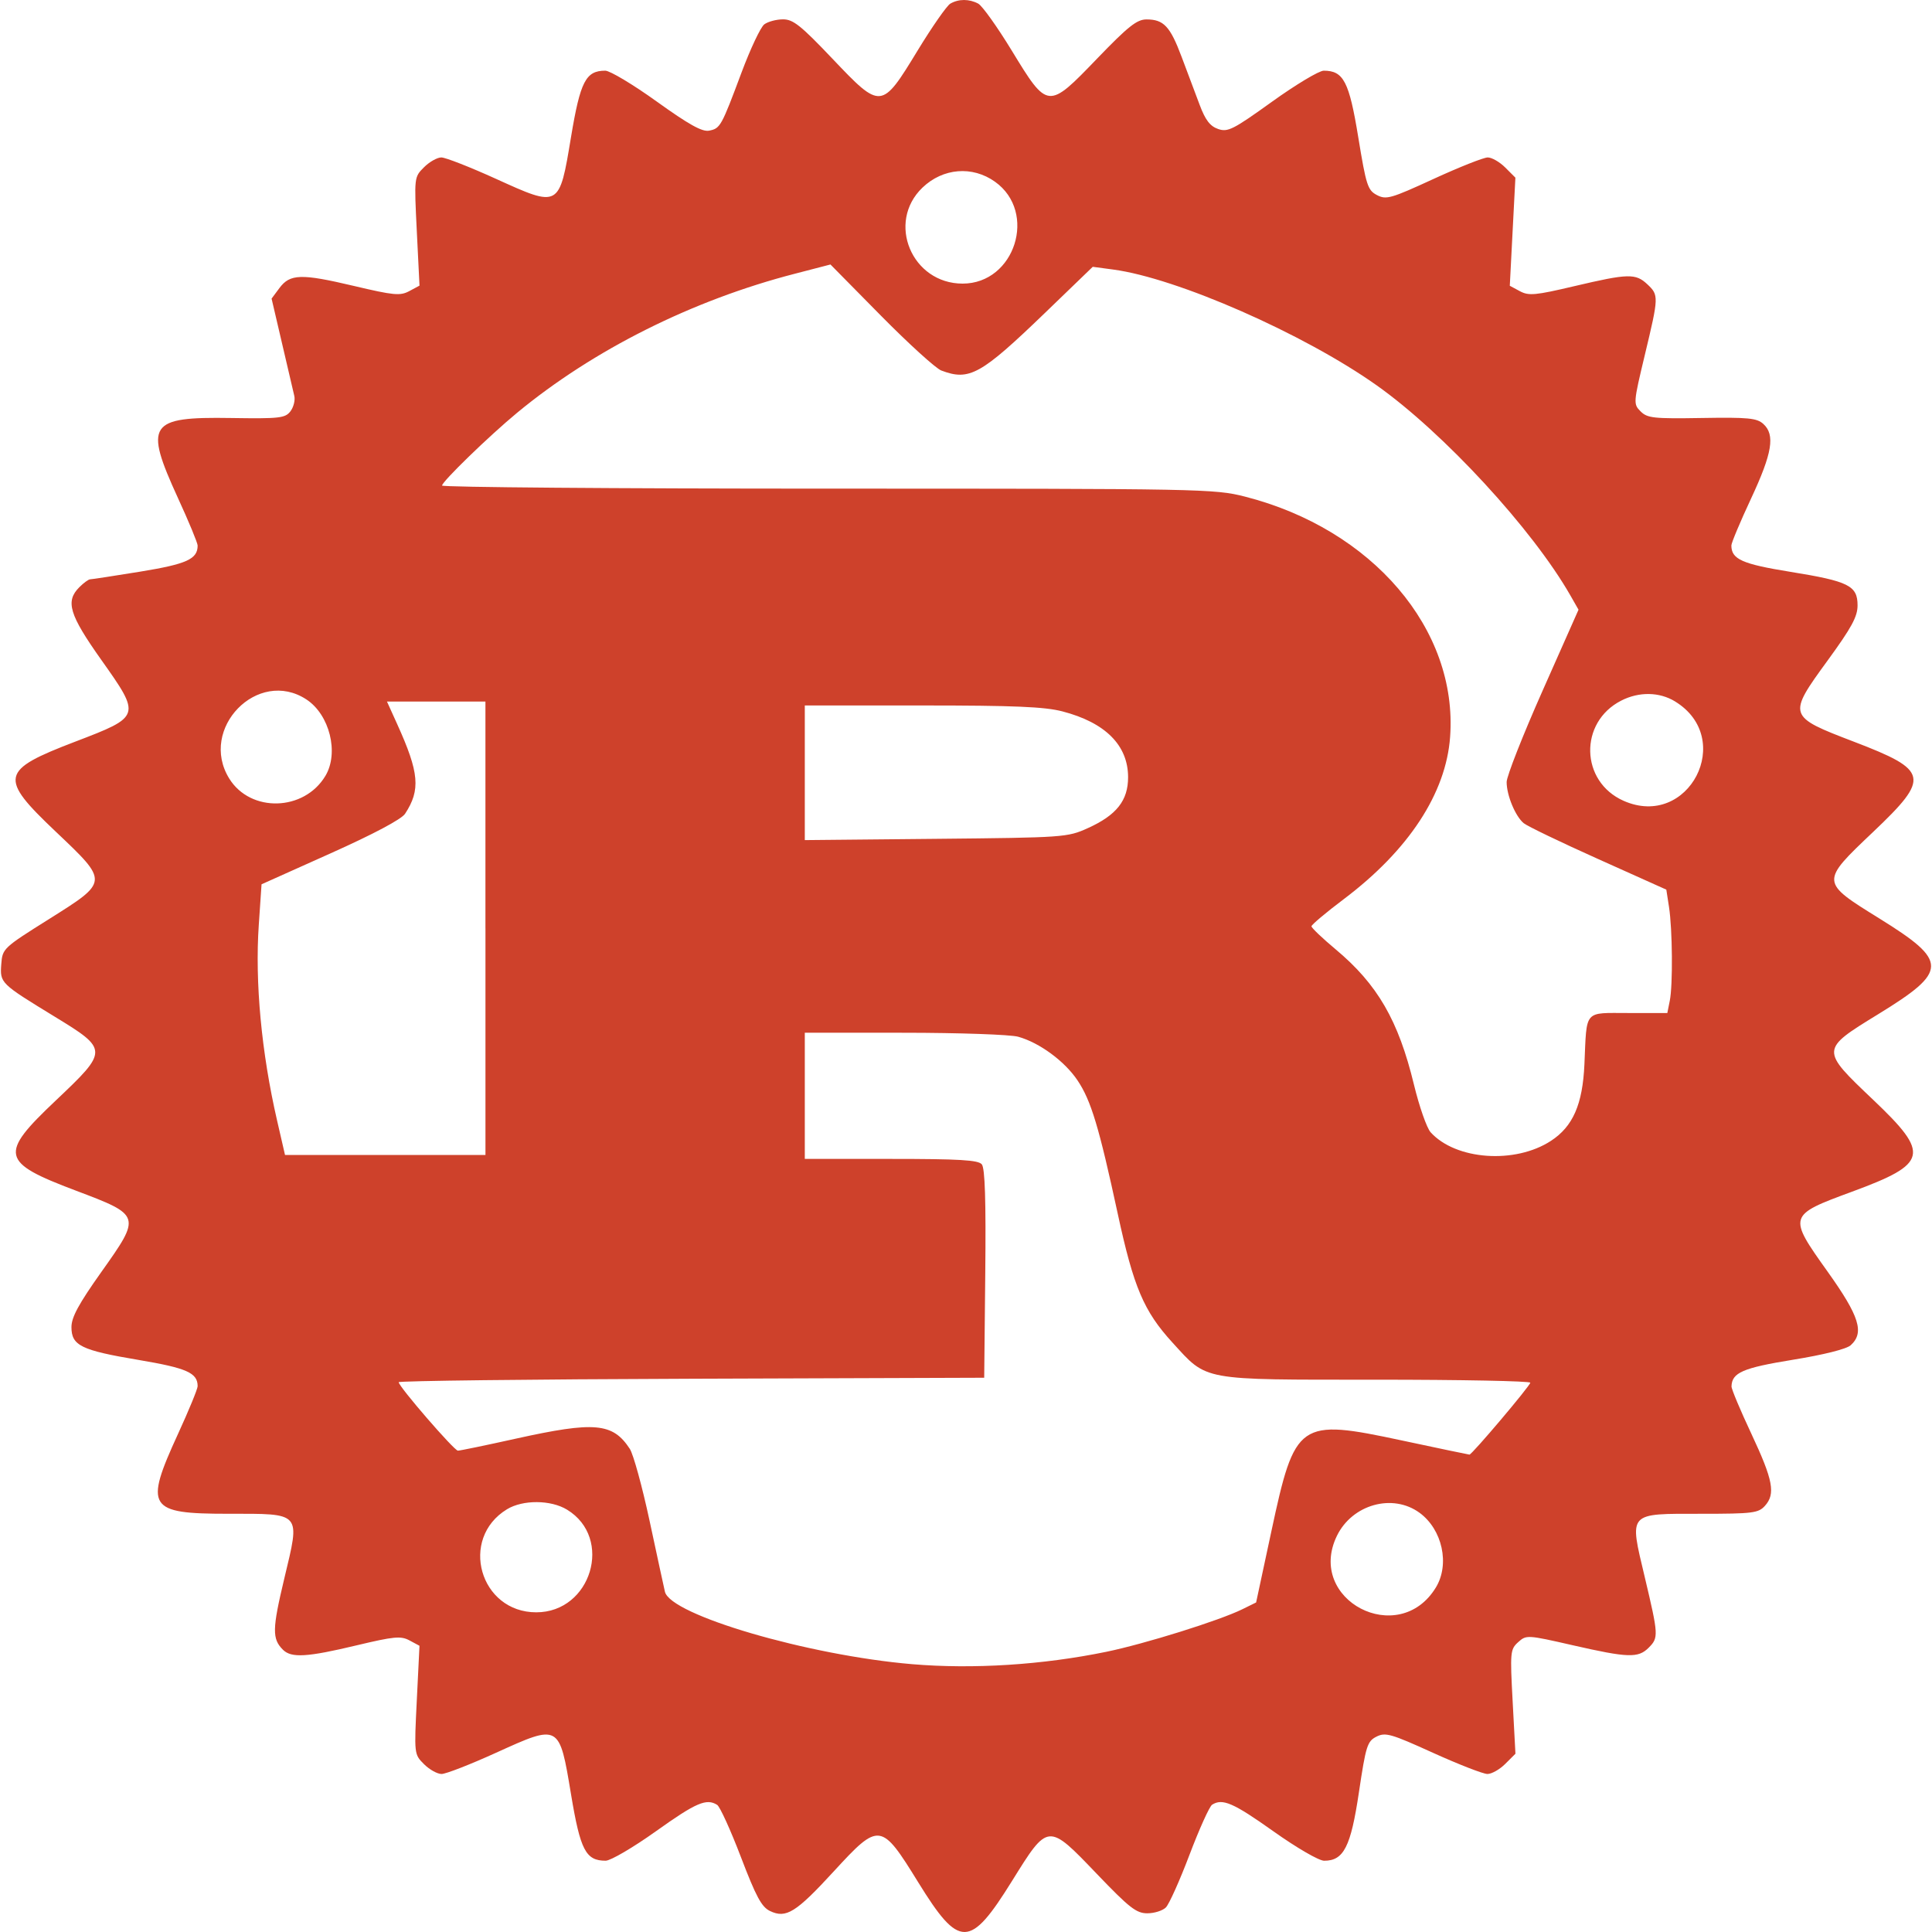
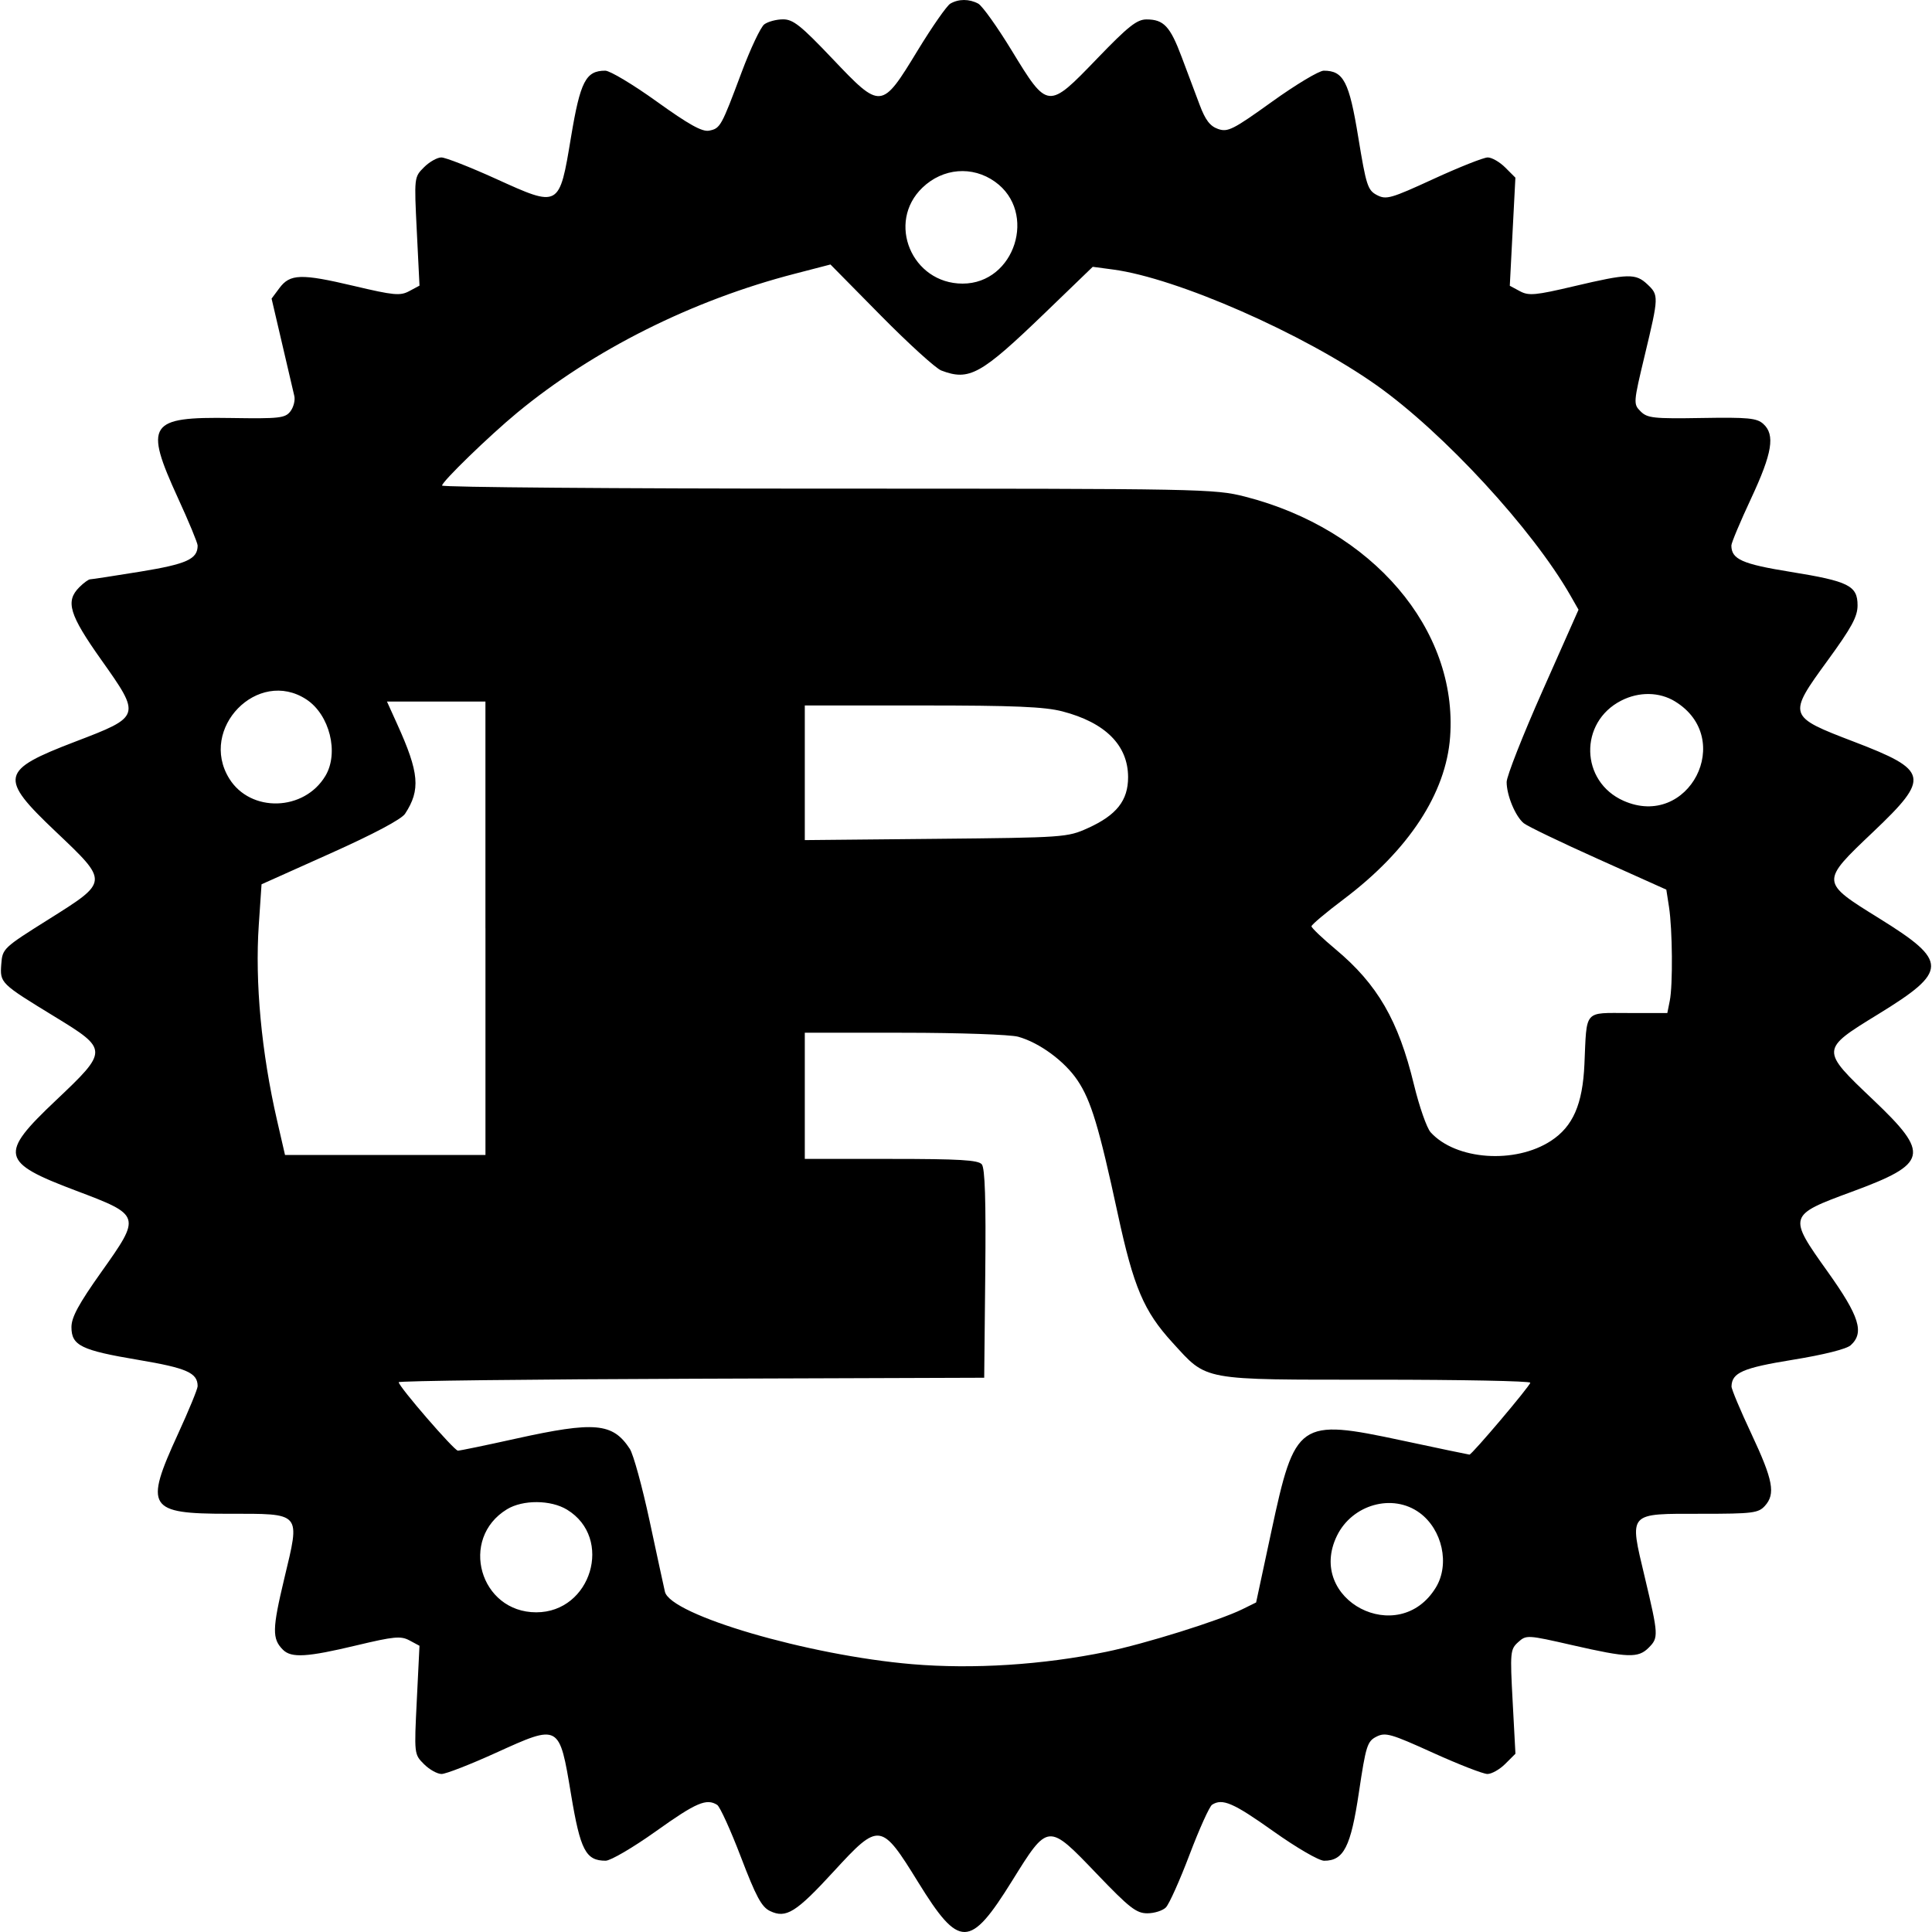
<svg xmlns="http://www.w3.org/2000/svg" viewBox="0 0 128 128">
-   <path fill="#CE412B" d="M62.96.242c-.232.135-1.203 1.528-2.16 3.097-2.4 3.94-2.426 3.942-5.65.55-2.098-2.208-2.605-2.612-3.28-2.607-.44.002-.995.152-1.235.332-.24.18-.916 1.612-1.504 3.183-1.346 3.6-1.41 3.715-2.156 3.86-.46.086-1.343-.407-3.463-1.929-1.565-1.125-3.1-2.045-3.411-2.045-1.291 0-1.655.706-2.27 4.4-.78 4.697-.754 4.681-4.988 2.758-1.71-.776-3.33-1.41-3.603-1.41-.274 0-.792.293-1.15.652-.652.652-.653.655-.475 4.246l.178 3.595-.68.364c-.602.322-1.017.283-3.684-.348-3.48-.822-4.216-.8-4.92.15l-.516.693.692 2.964c.38 1.63.745 3.2.814 3.487.067.287-.05.746-.26 1.02-.348.448-.717.49-3.94.44-5.452-.086-5.761.382-3.51 5.3.718 1.56 1.305 2.98 1.305 3.15 0 .898-.717 1.224-3.794 1.727-1.722.28-3.218.51-3.326.51-.107 0-.43.235-.717.522-.937.936-.671 1.816 1.453 4.814 2.646 3.735 2.642 3.75-1.73 5.421-4.971 1.902-5.072 2.37-1.287 5.96 3.525 3.344 3.53 3.295-.461 5.804C.208 62.8.162 62.846.085 63.876c-.093 1.253-.071 1.275 3.538 3.48 3.57 2.18 3.57 2.246.067 5.56C-.078 76.48.038 77 5.013 78.877c4.347 1.64 4.353 1.66 1.702 5.394-1.502 2.117-1.981 3-1.981 3.653 0 1.223.637 1.535 4.44 2.174 3.206.54 3.92.857 3.92 1.741 0 .182-.588 1.612-1.307 3.177-2.236 4.87-1.981 5.275 3.31 5.275 4.93 0 4.799-.15 3.737 4.294-.8 3.35-.813 3.992-.088 4.715.554.556 1.6.494 4.87-.289 2.499-.596 2.937-.637 3.516-.328l.66.354-.177 3.594c-.178 3.593-.177 3.595.475 4.248.358.36.884.652 1.165.652.282 0 1.903-.63 3.604-1.404 4.22-1.916 4.194-1.932 4.973 2.75.617 3.711.977 4.4 2.294 4.4.327 0 1.83-.88 3.34-1.958 2.654-1.893 3.342-2.19 4.049-1.74.182.115.89 1.67 1.572 3.455 1.003 2.625 1.37 3.31 1.929 3.576 1.062.51 1.72.1 4.218-2.62 3.016-3.286 3.14-3.27 5.602.72 2.72 4.406 3.424 4.396 6.212-.089 2.402-3.864 2.374-3.862 5.621-.47 2.157 2.25 2.616 2.61 3.343 2.61.464 0 1.019-.175 1.23-.388.214-.213.92-1.786 1.568-3.496.649-1.71 1.321-3.2 1.495-3.31.687-.436 1.398-.13 4.048 1.752 1.56 1.108 3.028 1.96 3.377 1.96 1.296 0 1.764-.92 2.302-4.535.46-3.082.554-3.378 1.16-3.685.596-.302.954-.2 3.75 1.07 1.701.77 3.323 1.402 3.604 1.402.282 0 .816-.302 1.184-.672l.672-.67-.184-3.448c-.177-3.29-.16-3.468.364-3.943.54-.488.596-.486 3.615.204 3.656.835 4.338.857 5.025.17.671-.67.664-.818-.254-4.69-1.03-4.346-1.168-4.19 3.78-4.19 3.374 0 3.75-.049 4.18-.523.718-.793.547-1.702-.896-4.779-.729-1.55-1.32-2.96-1.315-3.135.024-.914.743-1.227 4.065-1.767 2.033-.329 3.553-.71 3.829-.96.923-.833.584-1.918-1.523-4.873-2.642-3.703-2.63-3.738 1.599-5.297 5.064-1.866 5.209-2.488 1.419-6.09-3.51-3.335-3.512-3.317.333-5.677 4.648-2.853 4.655-3.496.082-6.335-3.933-2.44-3.93-2.406-.405-5.753 3.78-3.593 3.678-4.063-1.295-5.965-4.388-1.679-4.402-1.72-1.735-5.38 1.588-2.18 1.982-2.903 1.982-3.65 0-1.306-.586-1.598-4.436-2.22-3.216-.52-3.924-.835-3.924-1.75 0-.174.588-1.574 1.307-3.113 1.406-3.013 1.604-4.22.808-4.94-.428-.387-1-.443-4.067-.392-3.208.054-3.618.008-4.063-.439-.486-.488-.48-.557.278-3.725.931-3.88.935-3.975.17-4.694-.777-.73-1.262-.718-4.826.121-2.597.612-3.027.653-3.617.337l-.67-.36.185-3.582.186-3.58-.67-.67c-.369-.37-.891-.67-1.163-.67-.27 0-1.884.64-3.583 1.421-2.838 1.306-3.143 1.393-3.757 1.072-.612-.32-.714-.637-1.237-3.829-.603-3.693-.977-4.412-2.288-4.412-.311 0-1.853.925-3.426 2.055-2.584 1.856-2.93 2.032-3.574 1.807-.533-.186-.843-.59-1.221-1.599-.28-.742-.817-2.172-1.194-3.177-.762-2.028-1.187-2.482-2.328-2.482-.637 0-1.213.458-3.28 2.604-3.25 3.375-3.261 3.374-5.65-.545C66.073 1.78 65.075.382 64.81.24c-.597-.32-1.3-.32-1.85.002m2.96 11.798c2.83 2.014 1.326 6.75-2.144 6.75-3.368 0-5.064-4.057-2.66-6.36 1.358-1.3 3.304-1.459 4.805-.39m-3.558 12.507c1.855.705 2.616.282 6.852-3.8l3.182-3.07 1.347.18c4.225.56 12.627 4.25 17.455 7.666 4.436 3.14 10.332 9.534 12.845 13.93l.537.942-2.38 5.364c-1.31 2.95-2.382 5.673-2.382 6.053 0 .878.576 2.267 1.13 2.726.234.195 2.457 1.265 4.939 2.378l4.51 2.025.178 1.148c.23 1.495.26 5.167.052 6.21l-.163.816h-2.575c-2.987 0-2.756-.267-2.918 3.396-.118 2.656-.76 4.124-2.22 5.075-2.377 1.551-6.304 1.27-7.97-.57-.255-.284-.752-1.705-1.105-3.16-1.03-4.254-2.413-6.64-5.193-8.965-.878-.733-1.595-1.418-1.595-1.522 0-.102.965-.915 2.145-1.803 4.298-3.24 6.77-7.012 7.04-10.747.519-7.126-5.158-13.767-13.602-15.92-2.002-.51-2.857-.526-27.624-.526-14.057 0-25.56-.092-25.56-.204 0-.263 3.125-3.295 4.965-4.816 5.054-4.178 11.618-7.465 18.417-9.22l2.35-.61 3.34 3.387c1.839 1.863 3.64 3.5 4.003 3.637M20.3 46.34c1.539 1.008 2.17 3.54 1.26 5.062-1.405 2.356-4.966 2.455-6.373.178-2.046-3.309 1.895-7.349 5.113-5.24m90.672.13c4.026 2.454.906 8.493-3.404 6.586-2.877-1.273-2.97-5.206-.155-6.64 1.174-.6 2.523-.579 3.56.053M32.163 61.5v15.02h-13.28l-.526-2.285c-1.036-4.5-1.472-9.156-1.211-12.969l.182-2.679 4.565-2.047c2.864-1.283 4.706-2.262 4.943-2.625 1.038-1.584.94-2.715-.518-5.933l-.68-1.502h6.523V61.5M70.39 47.132c2.843.74 4.345 2.245 4.349 4.355.002 1.55-.765 2.52-2.67 3.38-1.348.61-1.562.625-10.063.708l-8.686.084v-8.92h7.782c6.078 0 8.112.086 9.288.393m-2.934 21.554c1.41.392 3.076 1.616 3.93 2.888.898 1.337 1.423 3.076 2.667 8.836 1.05 4.87 1.727 6.46 3.62 8.532 2.345 2.566 1.8 2.466 13.514 2.466 5.61 0 10.198.09 10.198.2 0 .197-3.863 4.764-4.03 4.764-.048 0-2.066-.422-4.484-.939-6.829-1.458-7.075-1.287-8.642 6.032l-1.008 4.702-.91.448c-1.518.75-6.453 2.292-9.01 2.82-4.228.87-8.828 1.162-12.871.821-6.893-.585-16.02-3.259-16.377-4.8-.075-.327-.535-2.443-1.018-4.704-.485-2.26-1.074-4.404-1.31-4.764-1.13-1.724-2.318-1.83-7.547-.674-1.98.44-3.708.796-3.84.796-.248 0-3.923-4.249-3.923-4.535 0-.09 8.728-.194 19.396-.23l19.395-.066.07-6.89c.05-4.865-.018-6.997-.23-7.25-.234-.284-1.485-.358-6.011-.358H53.32v-8.36l6.597.001c3.626.002 7.02.12 7.539.264M37.57 100.02c3.084 1.88 1.605 6.804-2.043 6.8-3.74 0-5.127-4.88-1.94-6.826 1.055-.643 2.908-.63 3.983.026m56.48.206c1.512 1.108 2.015 3.413 1.079 4.95-2.46 4.034-8.612.827-6.557-3.419 1.01-2.085 3.695-2.837 5.478-1.53" />
+   <path fill="#000000" d="M62.96.242c-.232.135-1.203 1.528-2.16 3.097-2.4 3.94-2.426 3.942-5.65.55-2.098-2.208-2.605-2.612-3.28-2.607-.44.002-.995.152-1.235.332-.24.18-.916 1.612-1.504 3.183-1.346 3.6-1.41 3.715-2.156 3.86-.46.086-1.343-.407-3.463-1.929-1.565-1.125-3.1-2.045-3.411-2.045-1.291 0-1.655.706-2.27 4.4-.78 4.697-.754 4.681-4.988 2.758-1.71-.776-3.33-1.41-3.603-1.41-.274 0-.792.293-1.15.652-.652.652-.653.655-.475 4.246l.178 3.595-.68.364c-.602.322-1.017.283-3.684-.348-3.48-.822-4.216-.8-4.92.15l-.516.693.692 2.964c.38 1.63.745 3.2.814 3.487.067.287-.05.746-.26 1.02-.348.448-.717.49-3.94.44-5.452-.086-5.761.382-3.51 5.3.718 1.56 1.305 2.98 1.305 3.15 0 .898-.717 1.224-3.794 1.727-1.722.28-3.218.51-3.326.51-.107 0-.43.235-.717.522-.937.936-.671 1.816 1.453 4.814 2.646 3.735 2.642 3.75-1.73 5.421-4.971 1.902-5.072 2.37-1.287 5.96 3.525 3.344 3.53 3.295-.461 5.804C.208 62.8.162 62.846.085 63.876c-.093 1.253-.071 1.275 3.538 3.48 3.57 2.18 3.57 2.246.067 5.56C-.078 76.48.038 77 5.013 78.877c4.347 1.64 4.353 1.66 1.702 5.394-1.502 2.117-1.981 3-1.981 3.653 0 1.223.637 1.535 4.44 2.174 3.206.54 3.92.857 3.92 1.741 0 .182-.588 1.612-1.307 3.177-2.236 4.87-1.981 5.275 3.31 5.275 4.93 0 4.799-.15 3.737 4.294-.8 3.35-.813 3.992-.088 4.715.554.556 1.6.494 4.87-.289 2.499-.596 2.937-.637 3.516-.328l.66.354-.177 3.594c-.178 3.593-.177 3.595.475 4.248.358.36.884.652 1.165.652.282 0 1.903-.63 3.604-1.404 4.22-1.916 4.194-1.932 4.973 2.75.617 3.711.977 4.4 2.294 4.4.327 0 1.83-.88 3.34-1.958 2.654-1.893 3.342-2.19 4.049-1.74.182.115.89 1.67 1.572 3.455 1.003 2.625 1.37 3.31 1.929 3.576 1.062.51 1.72.1 4.218-2.62 3.016-3.286 3.14-3.27 5.602.72 2.72 4.406 3.424 4.396 6.212-.089 2.402-3.864 2.374-3.862 5.621-.47 2.157 2.25 2.616 2.61 3.343 2.61.464 0 1.019-.175 1.23-.388.214-.213.92-1.786 1.568-3.496.649-1.71 1.321-3.2 1.495-3.31.687-.436 1.398-.13 4.048 1.752 1.56 1.108 3.028 1.96 3.377 1.96 1.296 0 1.764-.92 2.302-4.535.46-3.082.554-3.378 1.16-3.685.596-.302.954-.2 3.75 1.07 1.701.77 3.323 1.402 3.604 1.402.282 0 .816-.302 1.184-.672l.672-.67-.184-3.448c-.177-3.29-.16-3.468.364-3.943.54-.488.596-.486 3.615.204 3.656.835 4.338.857 5.025.17.671-.67.664-.818-.254-4.69-1.03-4.346-1.168-4.19 3.78-4.19 3.374 0 3.75-.049 4.18-.523.718-.793.547-1.702-.896-4.779-.729-1.55-1.32-2.96-1.315-3.135.024-.914.743-1.227 4.065-1.767 2.033-.329 3.553-.71 3.829-.96.923-.833.584-1.918-1.523-4.873-2.642-3.703-2.63-3.738 1.599-5.297 5.064-1.866 5.209-2.488 1.419-6.09-3.51-3.335-3.512-3.317.333-5.677 4.648-2.853 4.655-3.496.082-6.335-3.933-2.44-3.93-2.406-.405-5.753 3.78-3.593 3.678-4.063-1.295-5.965-4.388-1.679-4.402-1.72-1.735-5.38 1.588-2.18 1.982-2.903 1.982-3.65 0-1.306-.586-1.598-4.436-2.22-3.216-.52-3.924-.835-3.924-1.75 0-.174.588-1.574 1.307-3.113 1.406-3.013 1.604-4.22.808-4.94-.428-.387-1-.443-4.067-.392-3.208.054-3.618.008-4.063-.439-.486-.488-.48-.557.278-3.725.931-3.88.935-3.975.17-4.694-.777-.73-1.262-.718-4.826.121-2.597.612-3.027.653-3.617.337l-.67-.36.185-3.582.186-3.58-.67-.67c-.369-.37-.891-.67-1.163-.67-.27 0-1.884.64-3.583 1.421-2.838 1.306-3.143 1.393-3.757 1.072-.612-.32-.714-.637-1.237-3.829-.603-3.693-.977-4.412-2.288-4.412-.311 0-1.853.925-3.426 2.055-2.584 1.856-2.93 2.032-3.574 1.807-.533-.186-.843-.59-1.221-1.599-.28-.742-.817-2.172-1.194-3.177-.762-2.028-1.187-2.482-2.328-2.482-.637 0-1.213.458-3.28 2.604-3.25 3.375-3.261 3.374-5.65-.545C66.073 1.78 65.075.382 64.81.24c-.597-.32-1.3-.32-1.85.002m2.96 11.798c2.83 2.014 1.326 6.75-2.144 6.75-3.368 0-5.064-4.057-2.66-6.36 1.358-1.3 3.304-1.459 4.805-.39m-3.558 12.507c1.855.705 2.616.282 6.852-3.8l3.182-3.07 1.347.18c4.225.56 12.627 4.25 17.455 7.666 4.436 3.14 10.332 9.534 12.845 13.93l.537.942-2.38 5.364c-1.31 2.95-2.382 5.673-2.382 6.053 0 .878.576 2.267 1.13 2.726.234.195 2.457 1.265 4.939 2.378l4.51 2.025.178 1.148c.23 1.495.26 5.167.052 6.21l-.163.816h-2.575c-2.987 0-2.756-.267-2.918 3.396-.118 2.656-.76 4.124-2.22 5.075-2.377 1.551-6.304 1.27-7.97-.57-.255-.284-.752-1.705-1.105-3.16-1.03-4.254-2.413-6.64-5.193-8.965-.878-.733-1.595-1.418-1.595-1.522 0-.102.965-.915 2.145-1.803 4.298-3.24 6.77-7.012 7.04-10.747.519-7.126-5.158-13.767-13.602-15.92-2.002-.51-2.857-.526-27.624-.526-14.057 0-25.56-.092-25.56-.204 0-.263 3.125-3.295 4.965-4.816 5.054-4.178 11.618-7.465 18.417-9.22l2.35-.61 3.34 3.387c1.839 1.863 3.64 3.5 4.003 3.637M20.3 46.34c1.539 1.008 2.17 3.54 1.26 5.062-1.405 2.356-4.966 2.455-6.373.178-2.046-3.309 1.895-7.349 5.113-5.24m90.672.13c4.026 2.454.906 8.493-3.404 6.586-2.877-1.273-2.97-5.206-.155-6.64 1.174-.6 2.523-.579 3.56.053M32.163 61.5v15.02h-13.28l-.526-2.285c-1.036-4.5-1.472-9.156-1.211-12.969l.182-2.679 4.565-2.047c2.864-1.283 4.706-2.262 4.943-2.625 1.038-1.584.94-2.715-.518-5.933l-.68-1.502h6.523V61.5M70.39 47.132c2.843.74 4.345 2.245 4.349 4.355.002 1.55-.765 2.52-2.67 3.38-1.348.61-1.562.625-10.063.708l-8.686.084v-8.92h7.782c6.078 0 8.112.086 9.288.393m-2.934 21.554c1.41.392 3.076 1.616 3.93 2.888.898 1.337 1.423 3.076 2.667 8.836 1.05 4.87 1.727 6.46 3.62 8.532 2.345 2.566 1.8 2.466 13.514 2.466 5.61 0 10.198.09 10.198.2 0 .197-3.863 4.764-4.03 4.764-.048 0-2.066-.422-4.484-.939-6.829-1.458-7.075-1.287-8.642 6.032l-1.008 4.702-.91.448c-1.518.75-6.453 2.292-9.01 2.82-4.228.87-8.828 1.162-12.871.821-6.893-.585-16.02-3.259-16.377-4.8-.075-.327-.535-2.443-1.018-4.704-.485-2.26-1.074-4.404-1.31-4.764-1.13-1.724-2.318-1.83-7.547-.674-1.98.44-3.708.796-3.84.796-.248 0-3.923-4.249-3.923-4.535 0-.09 8.728-.194 19.396-.23l19.395-.066.07-6.89c.05-4.865-.018-6.997-.23-7.25-.234-.284-1.485-.358-6.011-.358H53.32v-8.36l6.597.001c3.626.002 7.02.12 7.539.264M37.57 100.02c3.084 1.88 1.605 6.804-2.043 6.8-3.74 0-5.127-4.88-1.94-6.826 1.055-.643 2.908-.63 3.983.026m56.48.206c1.512 1.108 2.015 3.413 1.079 4.95-2.46 4.034-8.612.827-6.557-3.419 1.01-2.085 3.695-2.837 5.478-1.53" />
</svg>
